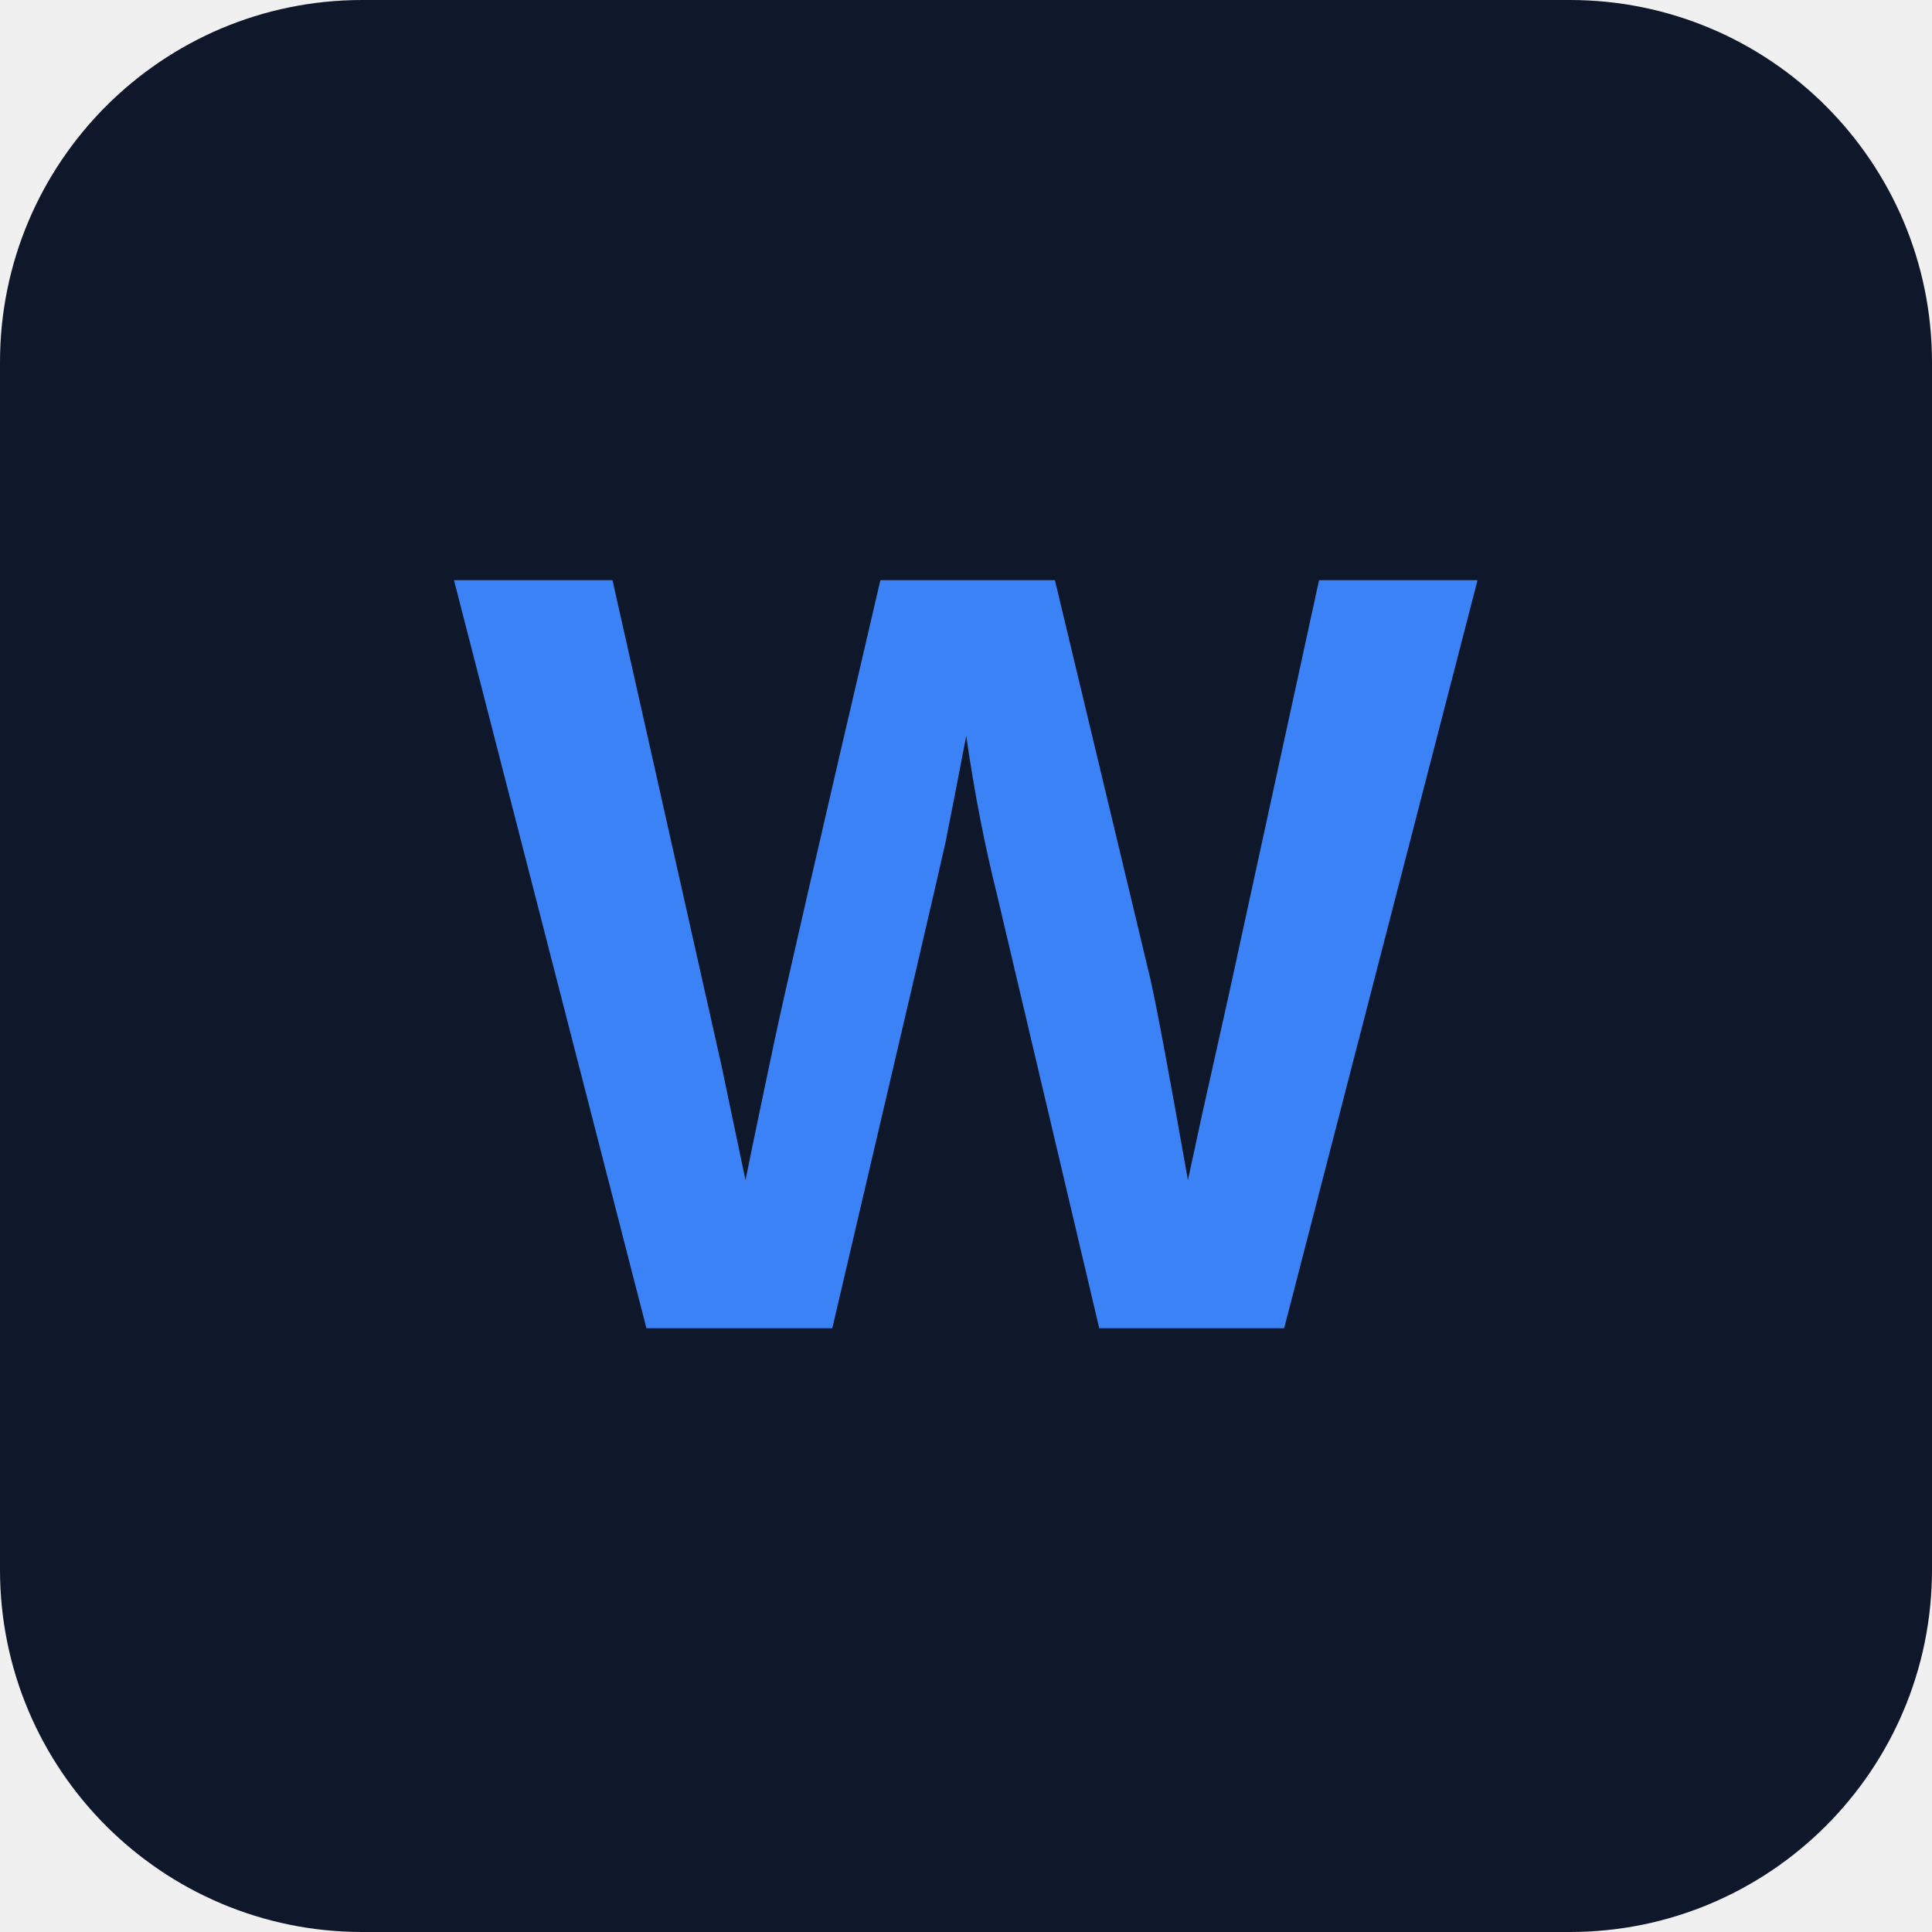
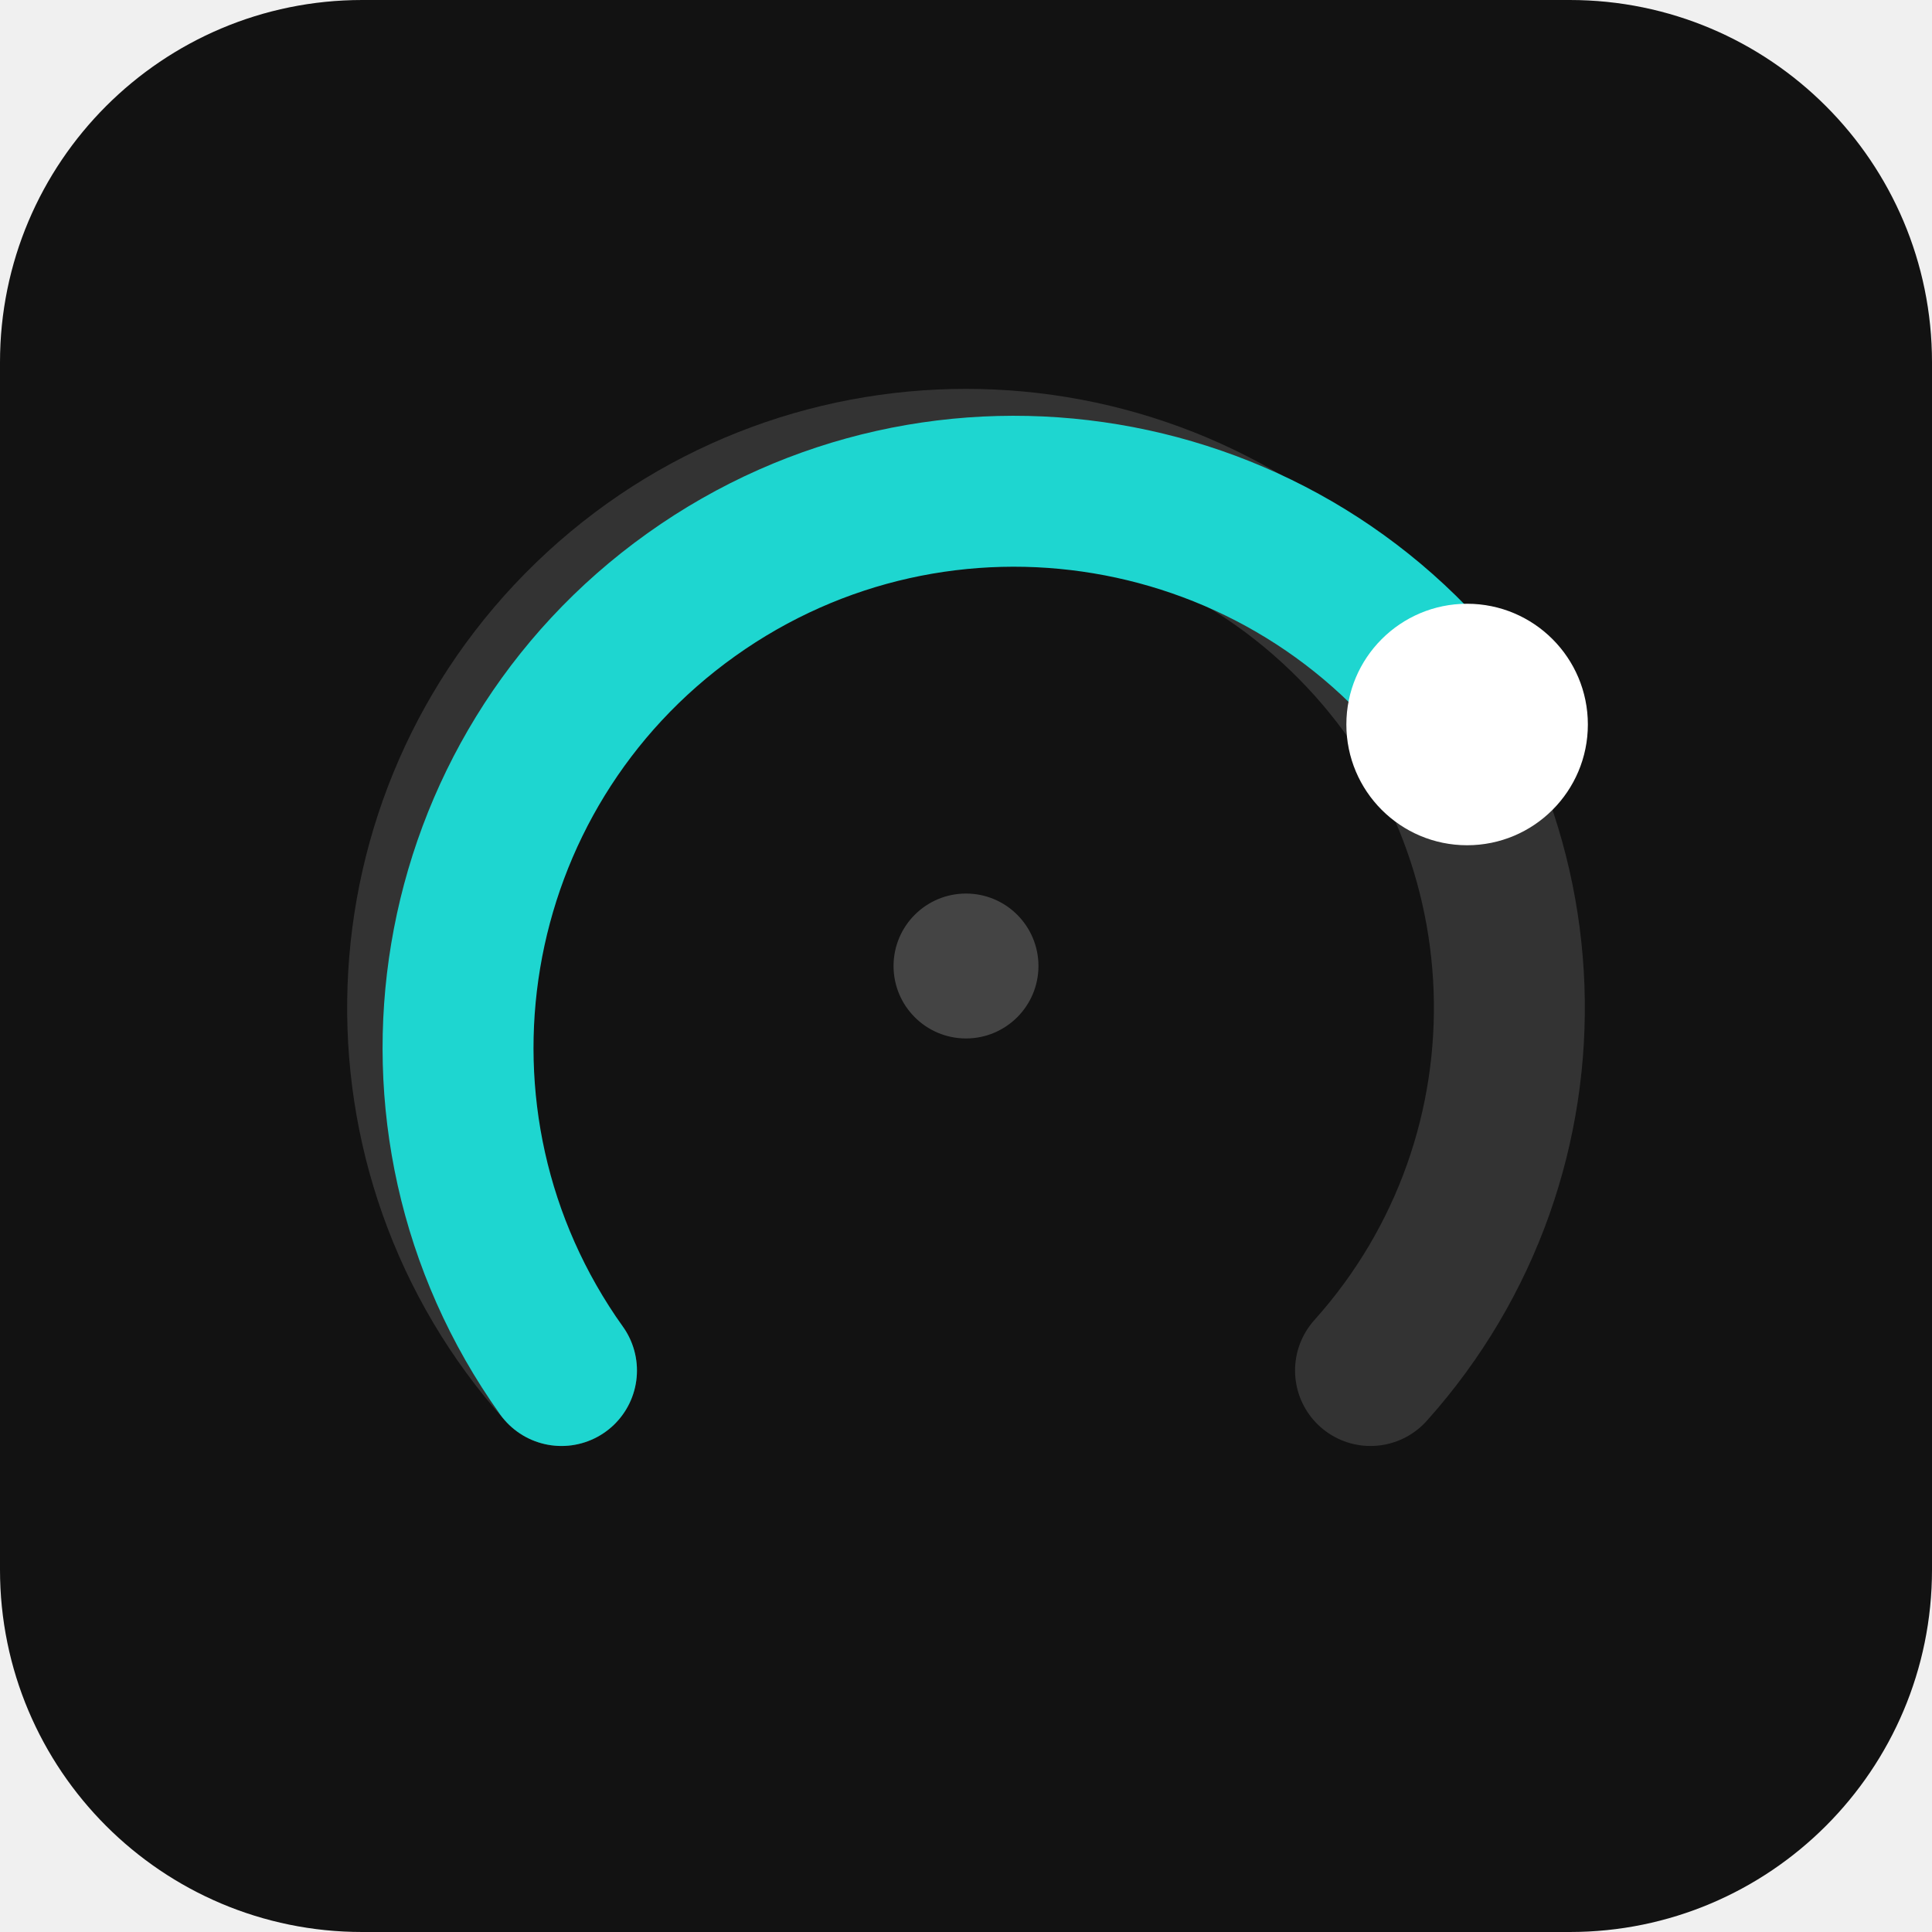
<svg xmlns="http://www.w3.org/2000/svg" viewBox="0 0 32 32">
-   <rect width="32" height="32" rx="6" fill="#0f172a" />
-   <text x="16" y="22" font-family="Arial, sans-serif" font-size="18" font-weight="bold" fill="#3b82f6" text-anchor="middle">W</text>
+   <rect width="32" height="32" rx="6" fill="#121212" />
+   <path d="M 9.3 22.7 A 9 9 0 1 1 22.7 22.7" fill="none" stroke="#333" stroke-width="2.5" stroke-linecap="round" />
+   <path d="M 9.3 22.7 A 9 9 0 1 1 24.3 12.0" fill="none" stroke="#1ED6D0" stroke-width="2.5" stroke-linecap="round" />
+   <circle cx="24.3" cy="12.0" r="2" fill="#fff" />
+   <circle cx="16" cy="16" r="1.2" fill="#444" />
</svg>
